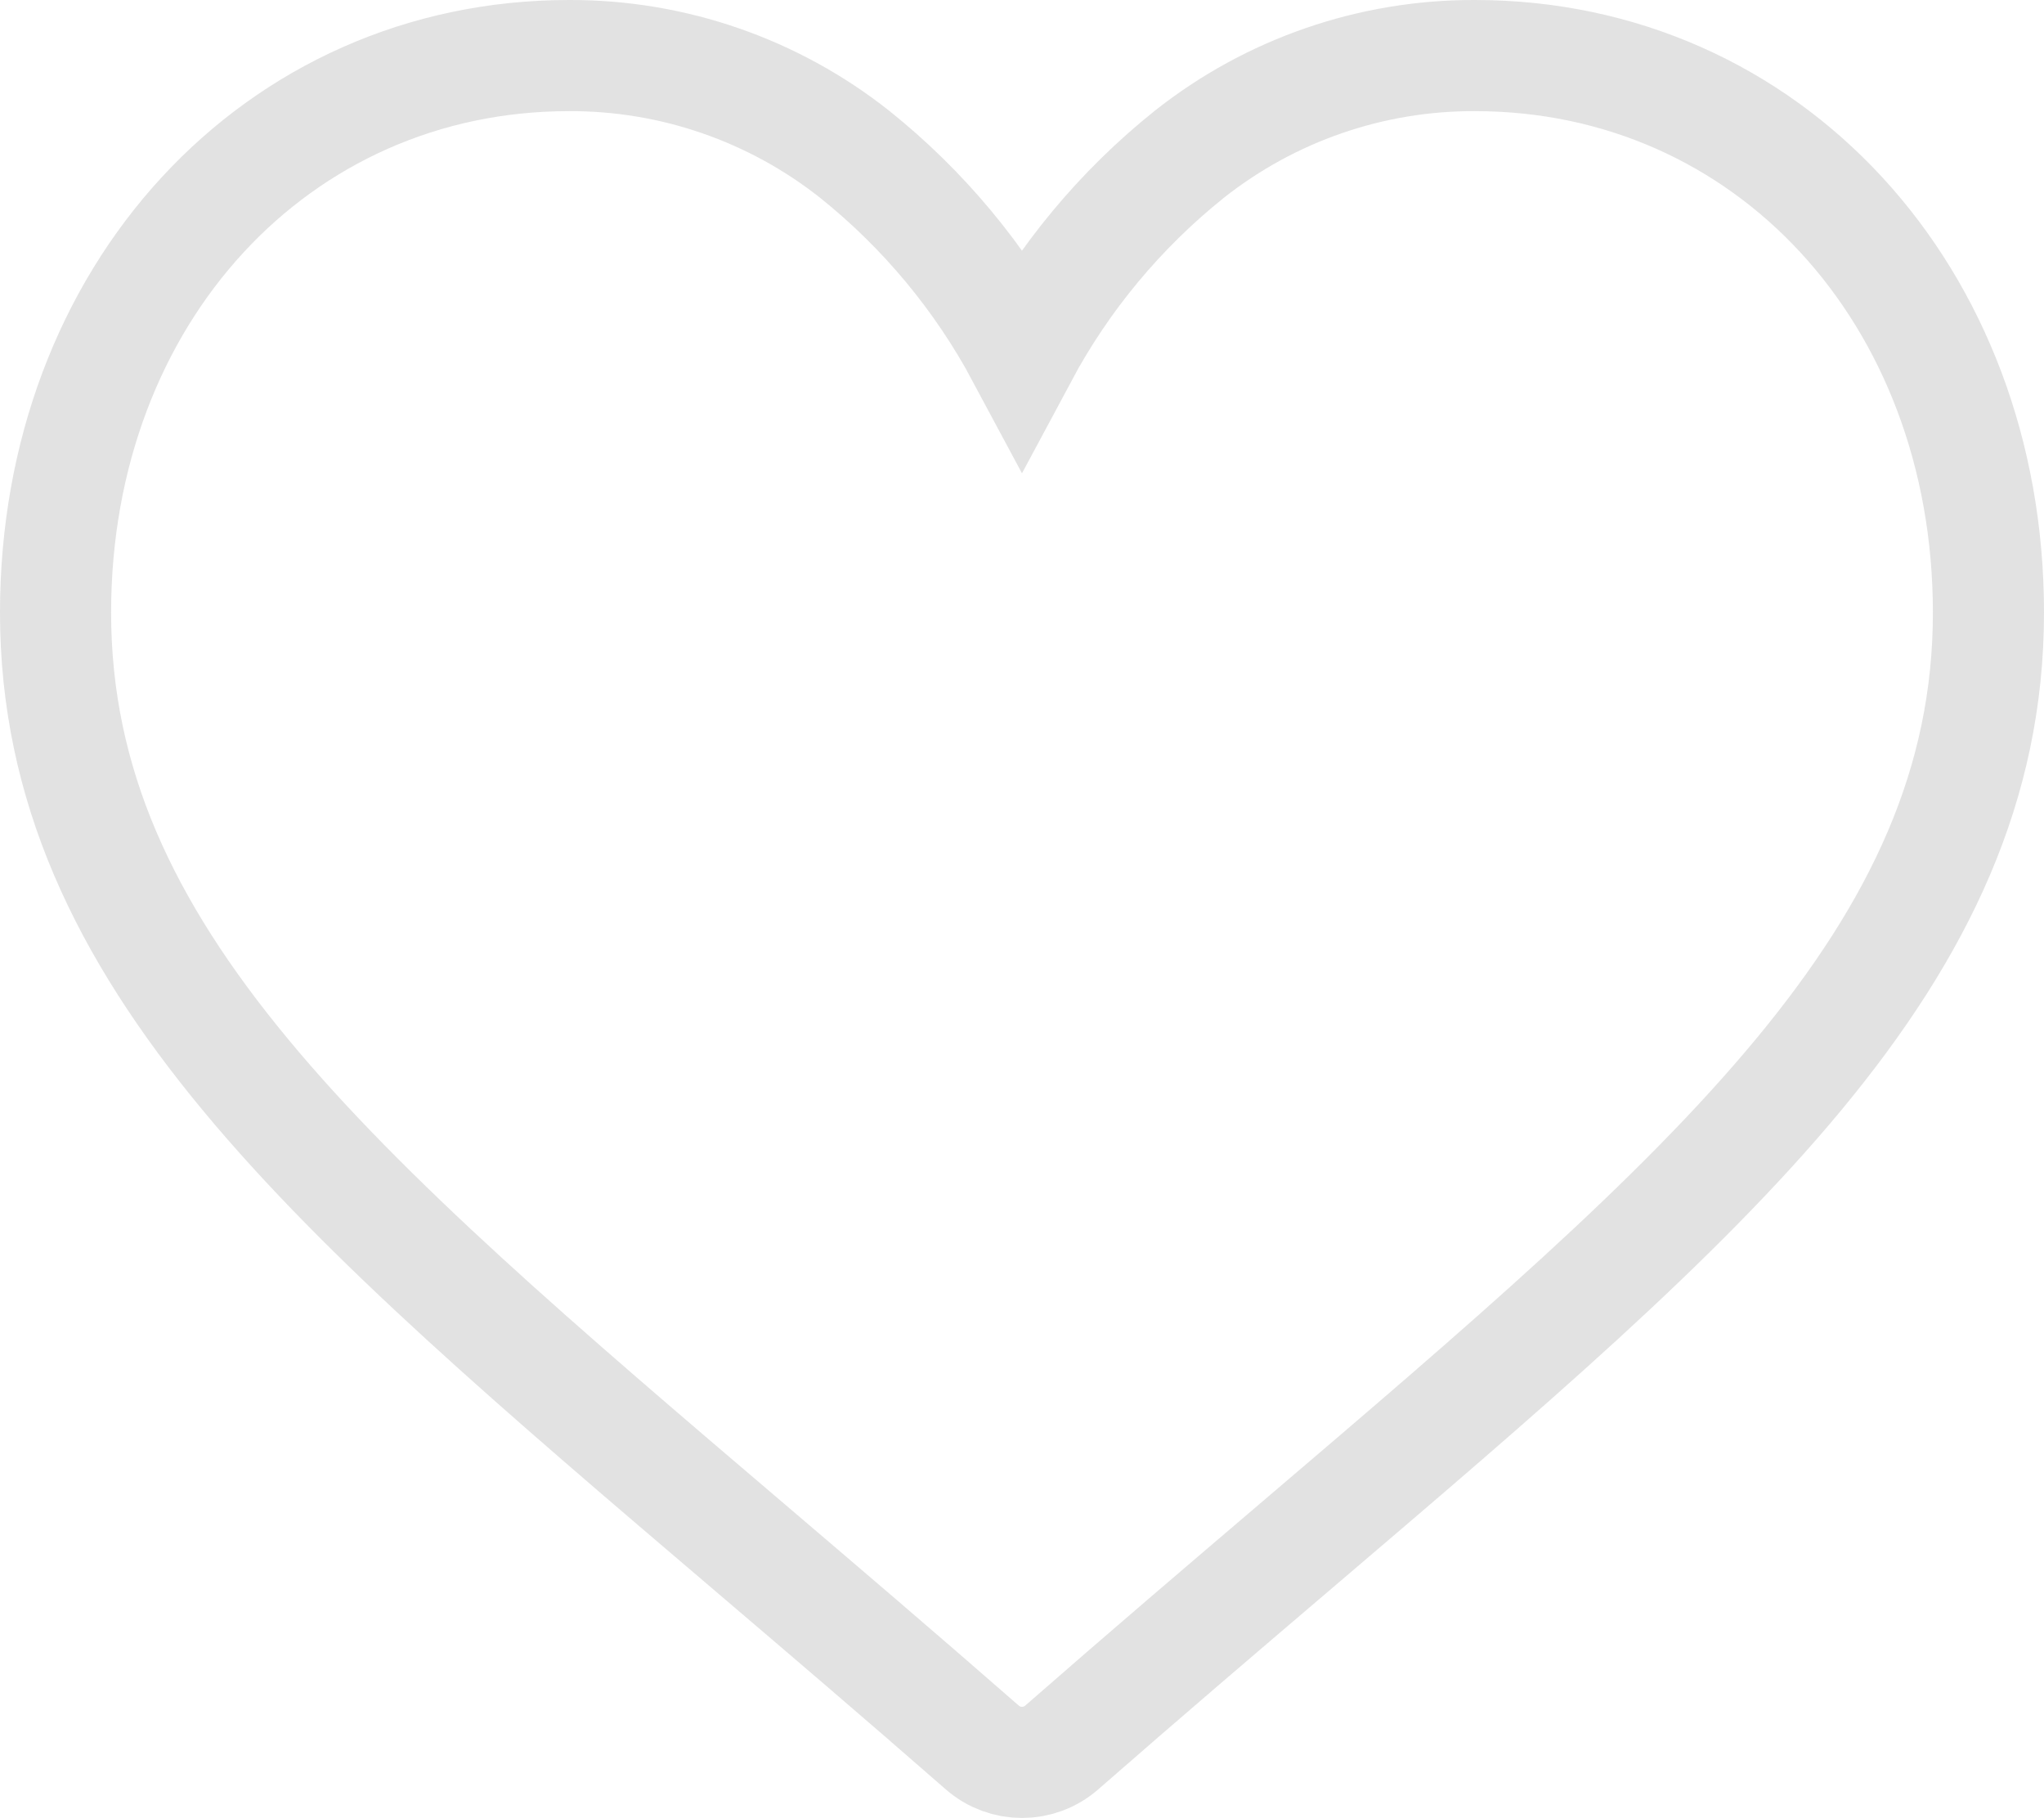
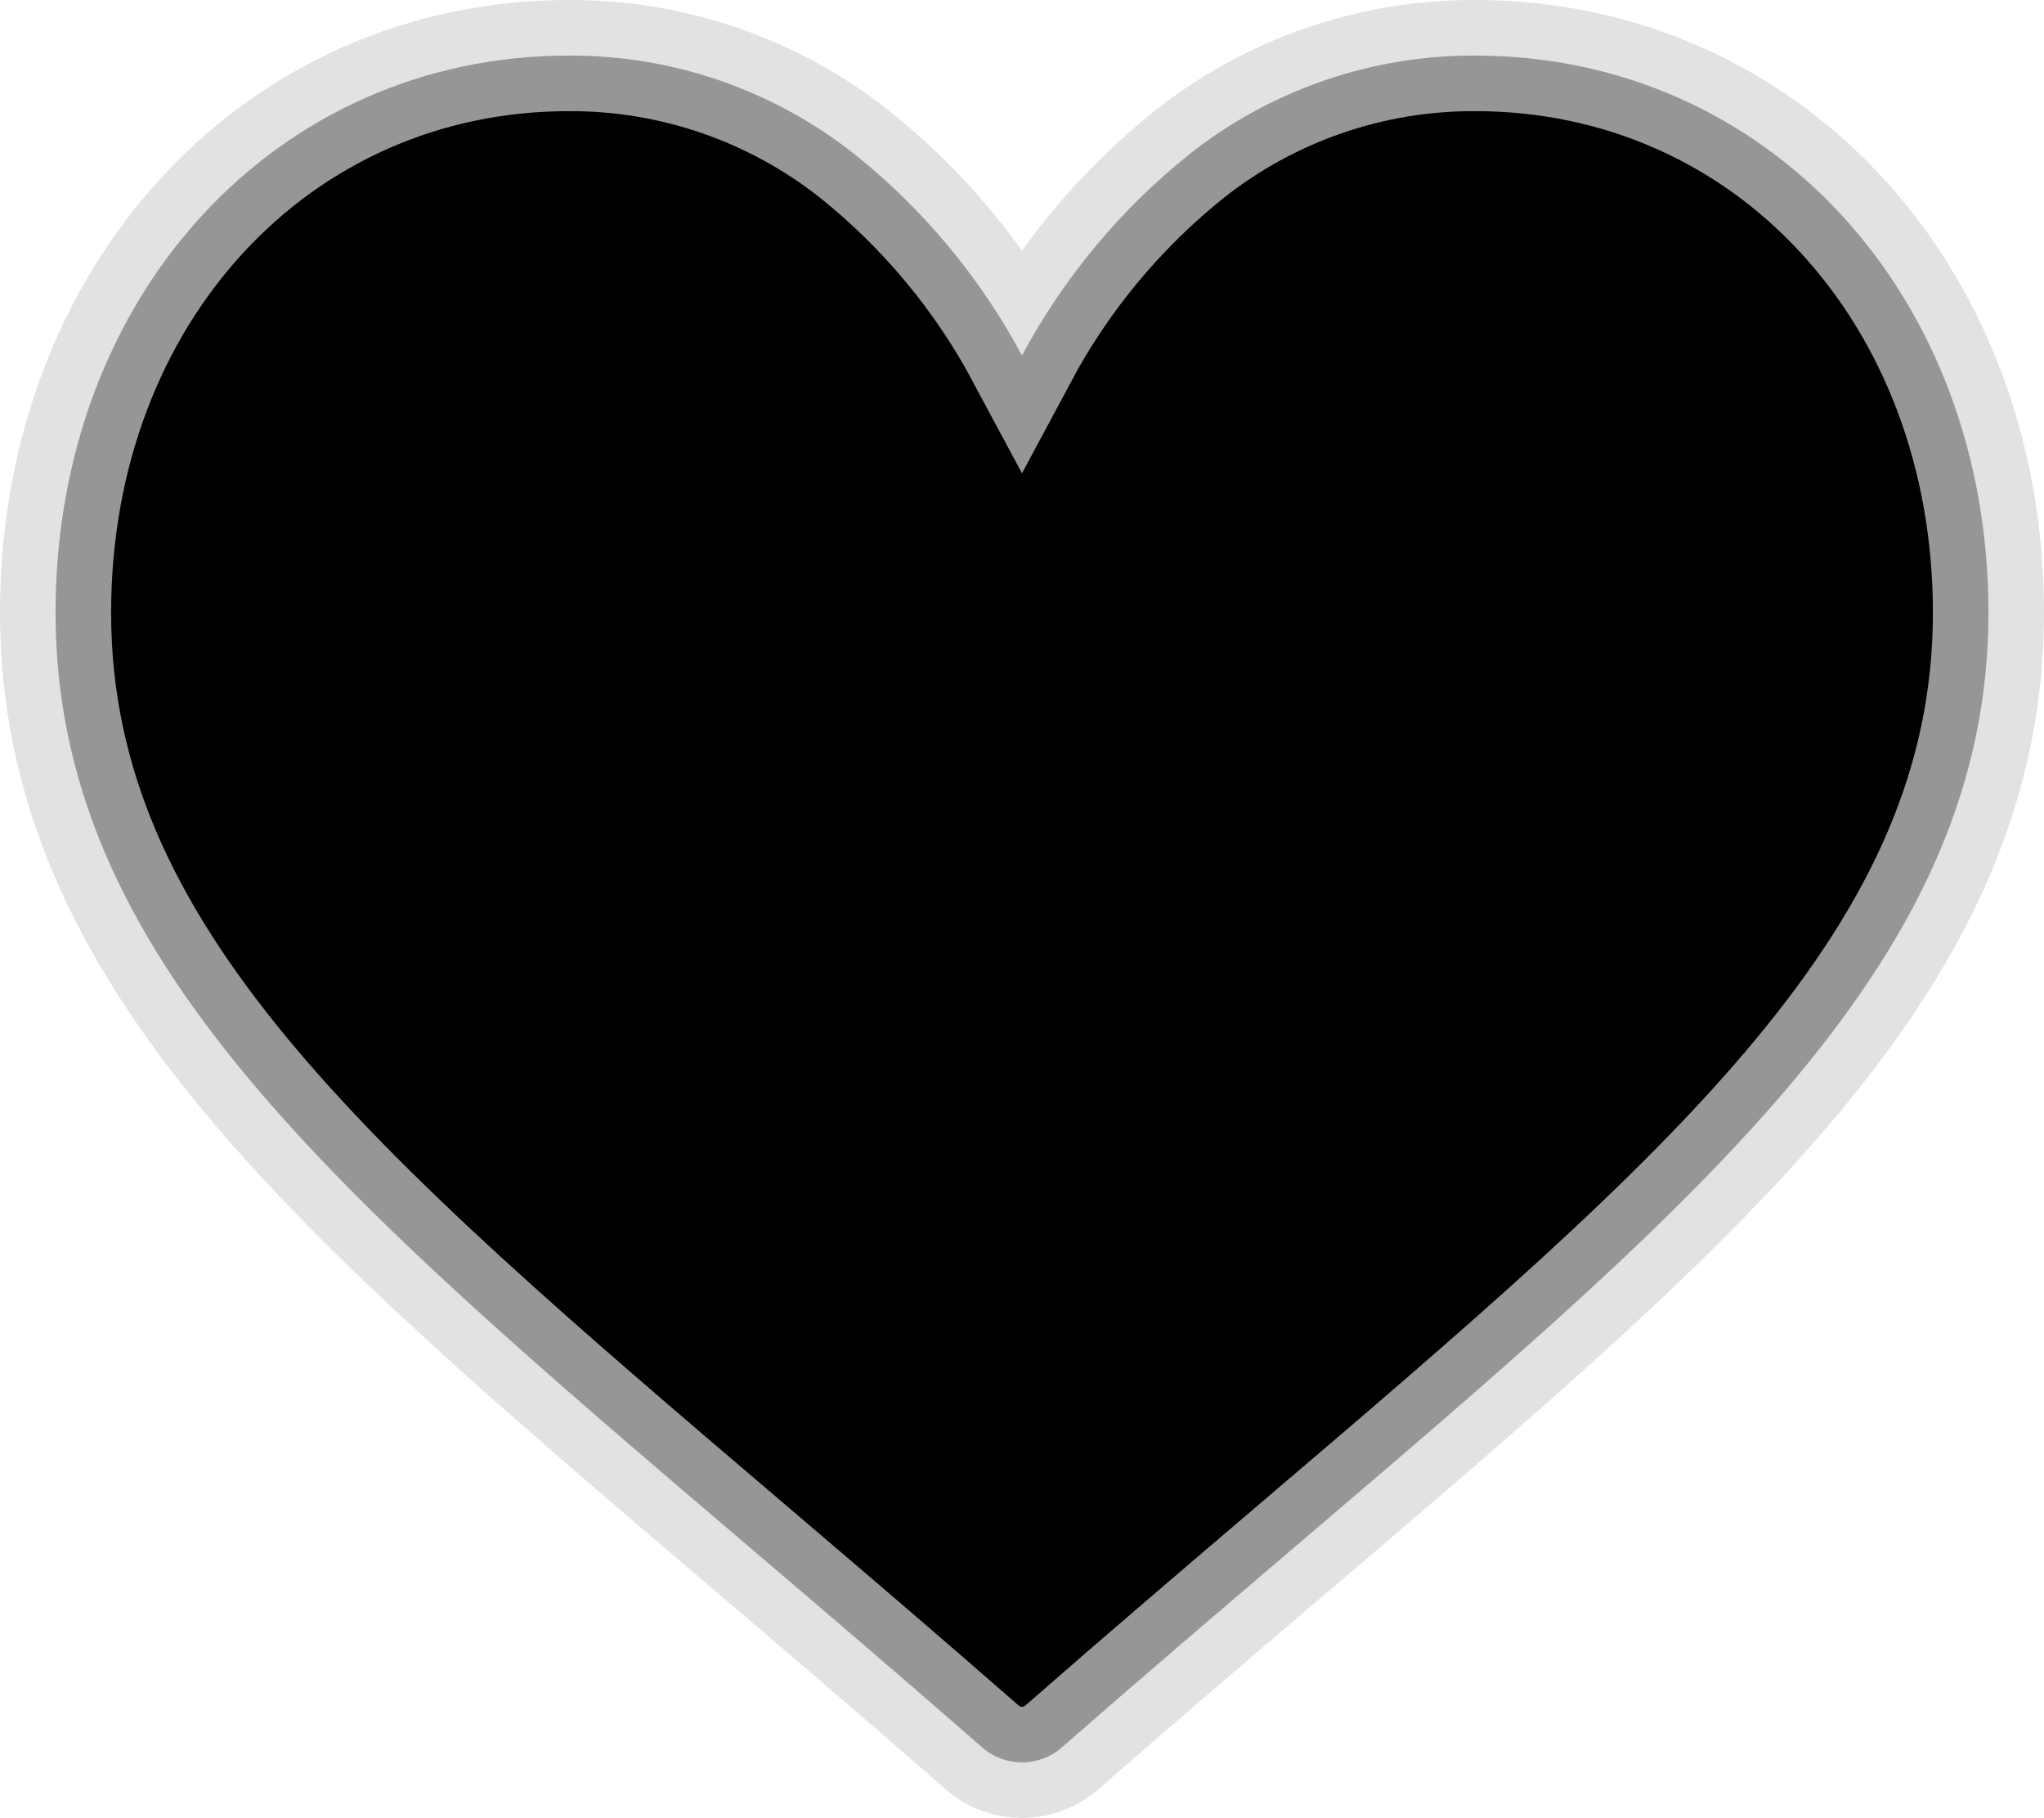
<svg xmlns="http://www.w3.org/2000/svg" viewBox="0 0 55.189 49.073">
-   <path id="heart" d="M38.326,30a12.356,12.356,0,0,0-7.717,2.667,17.579,17.579,0,0,0-4.515,5.43,17.578,17.578,0,0,0-4.515-5.43A12.356,12.356,0,0,0,13.863,30C5.96,30,0,36.464,0,45.036c0,9.261,7.435,15.6,18.691,25.189,1.911,1.629,4.078,3.475,6.33,5.445a1.631,1.631,0,0,0,2.147,0c2.252-1.97,4.419-3.816,6.331-5.446,11.255-9.591,18.69-15.927,18.69-25.188C52.189,36.464,46.229,30,38.326,30Z" transform="translate(1.5 -28.5)" fill="none" stroke="rgba(214,214,214,0.7)" stroke-width="3" />
+   <path id="heart" d="M38.326,30a12.356,12.356,0,0,0-7.717,2.667,17.579,17.579,0,0,0-4.515,5.43,17.578,17.578,0,0,0-4.515-5.43A12.356,12.356,0,0,0,13.863,30C5.96,30,0,36.464,0,45.036c0,9.261,7.435,15.6,18.691,25.189,1.911,1.629,4.078,3.475,6.33,5.445a1.631,1.631,0,0,0,2.147,0c2.252-1.97,4.419-3.816,6.331-5.446,11.255-9.591,18.69-15.927,18.69-25.188C52.189,36.464,46.229,30,38.326,30Z" transform="translate(1.5 -28.5)" stroke="rgba(214,214,214,0.7)" stroke-width="3" />
</svg>
